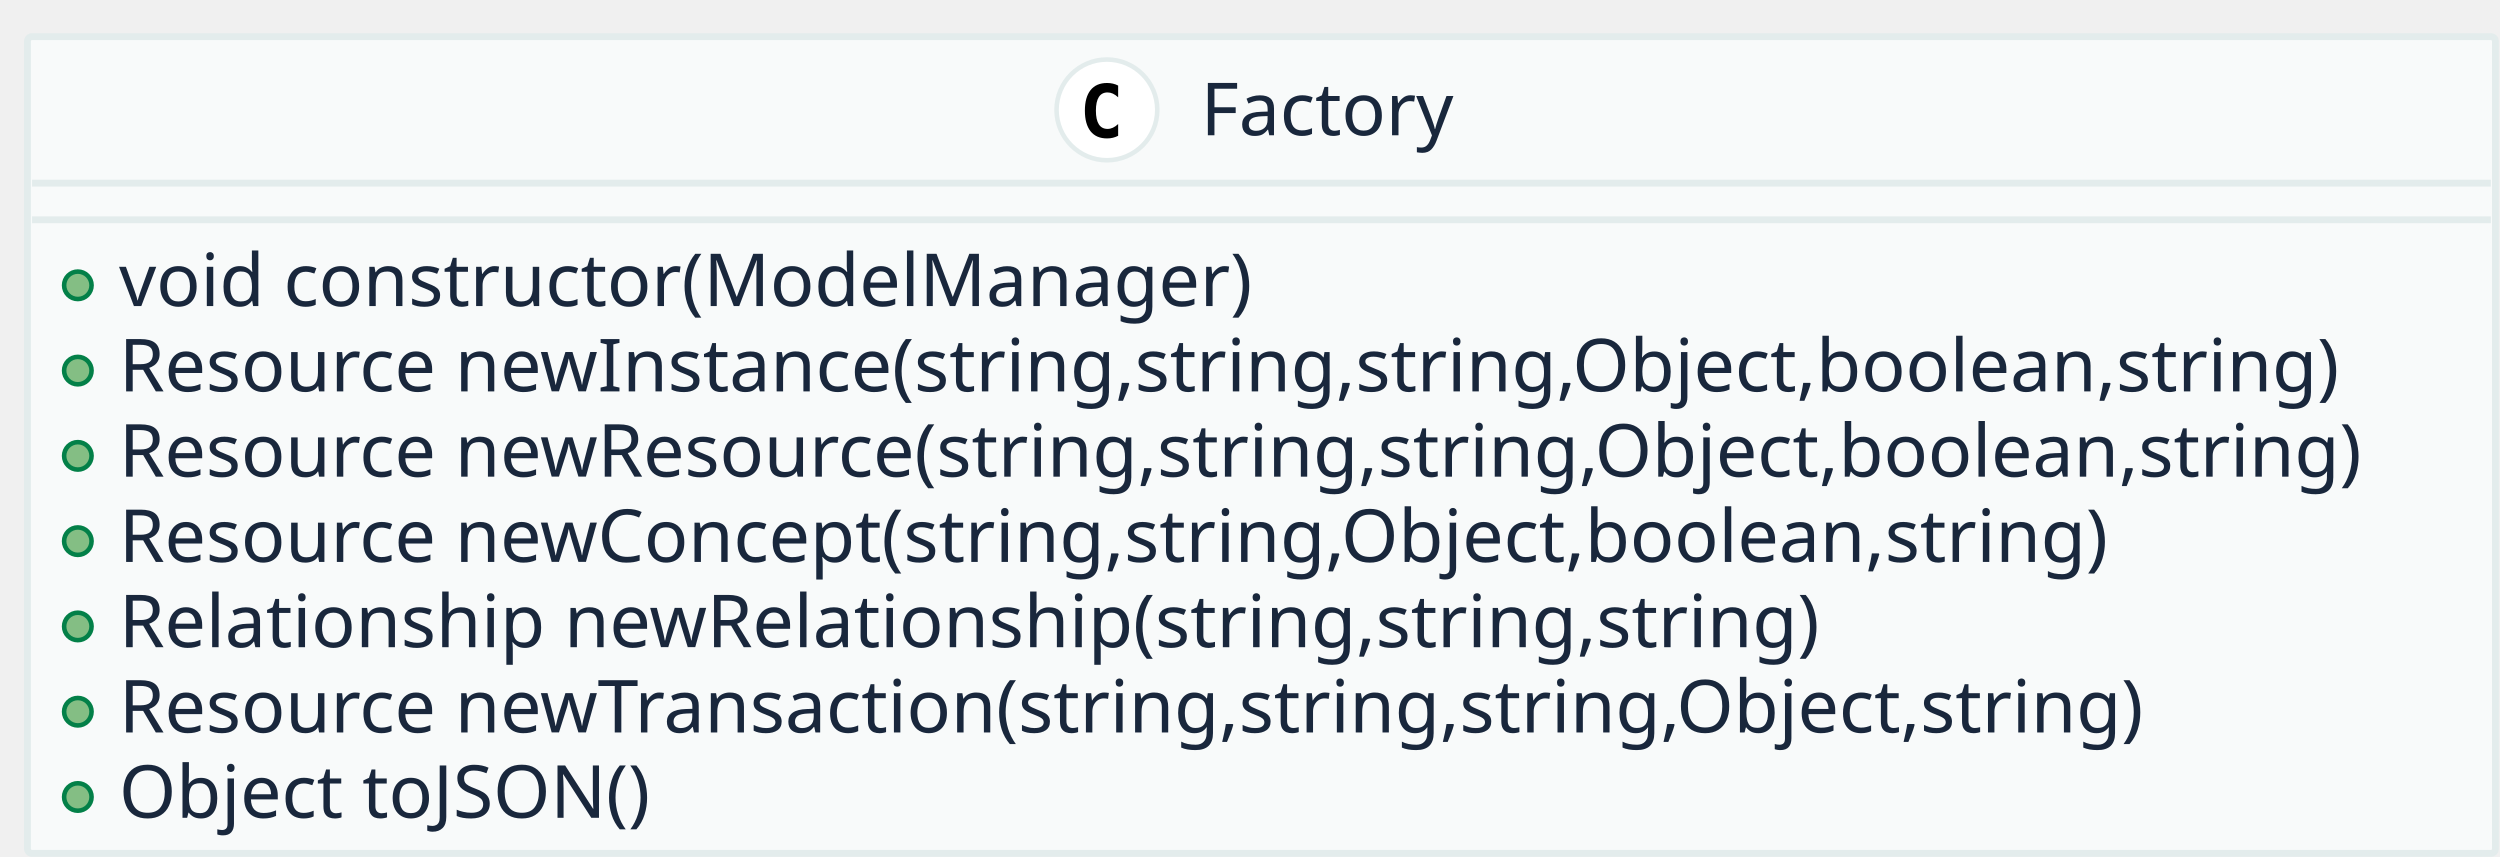
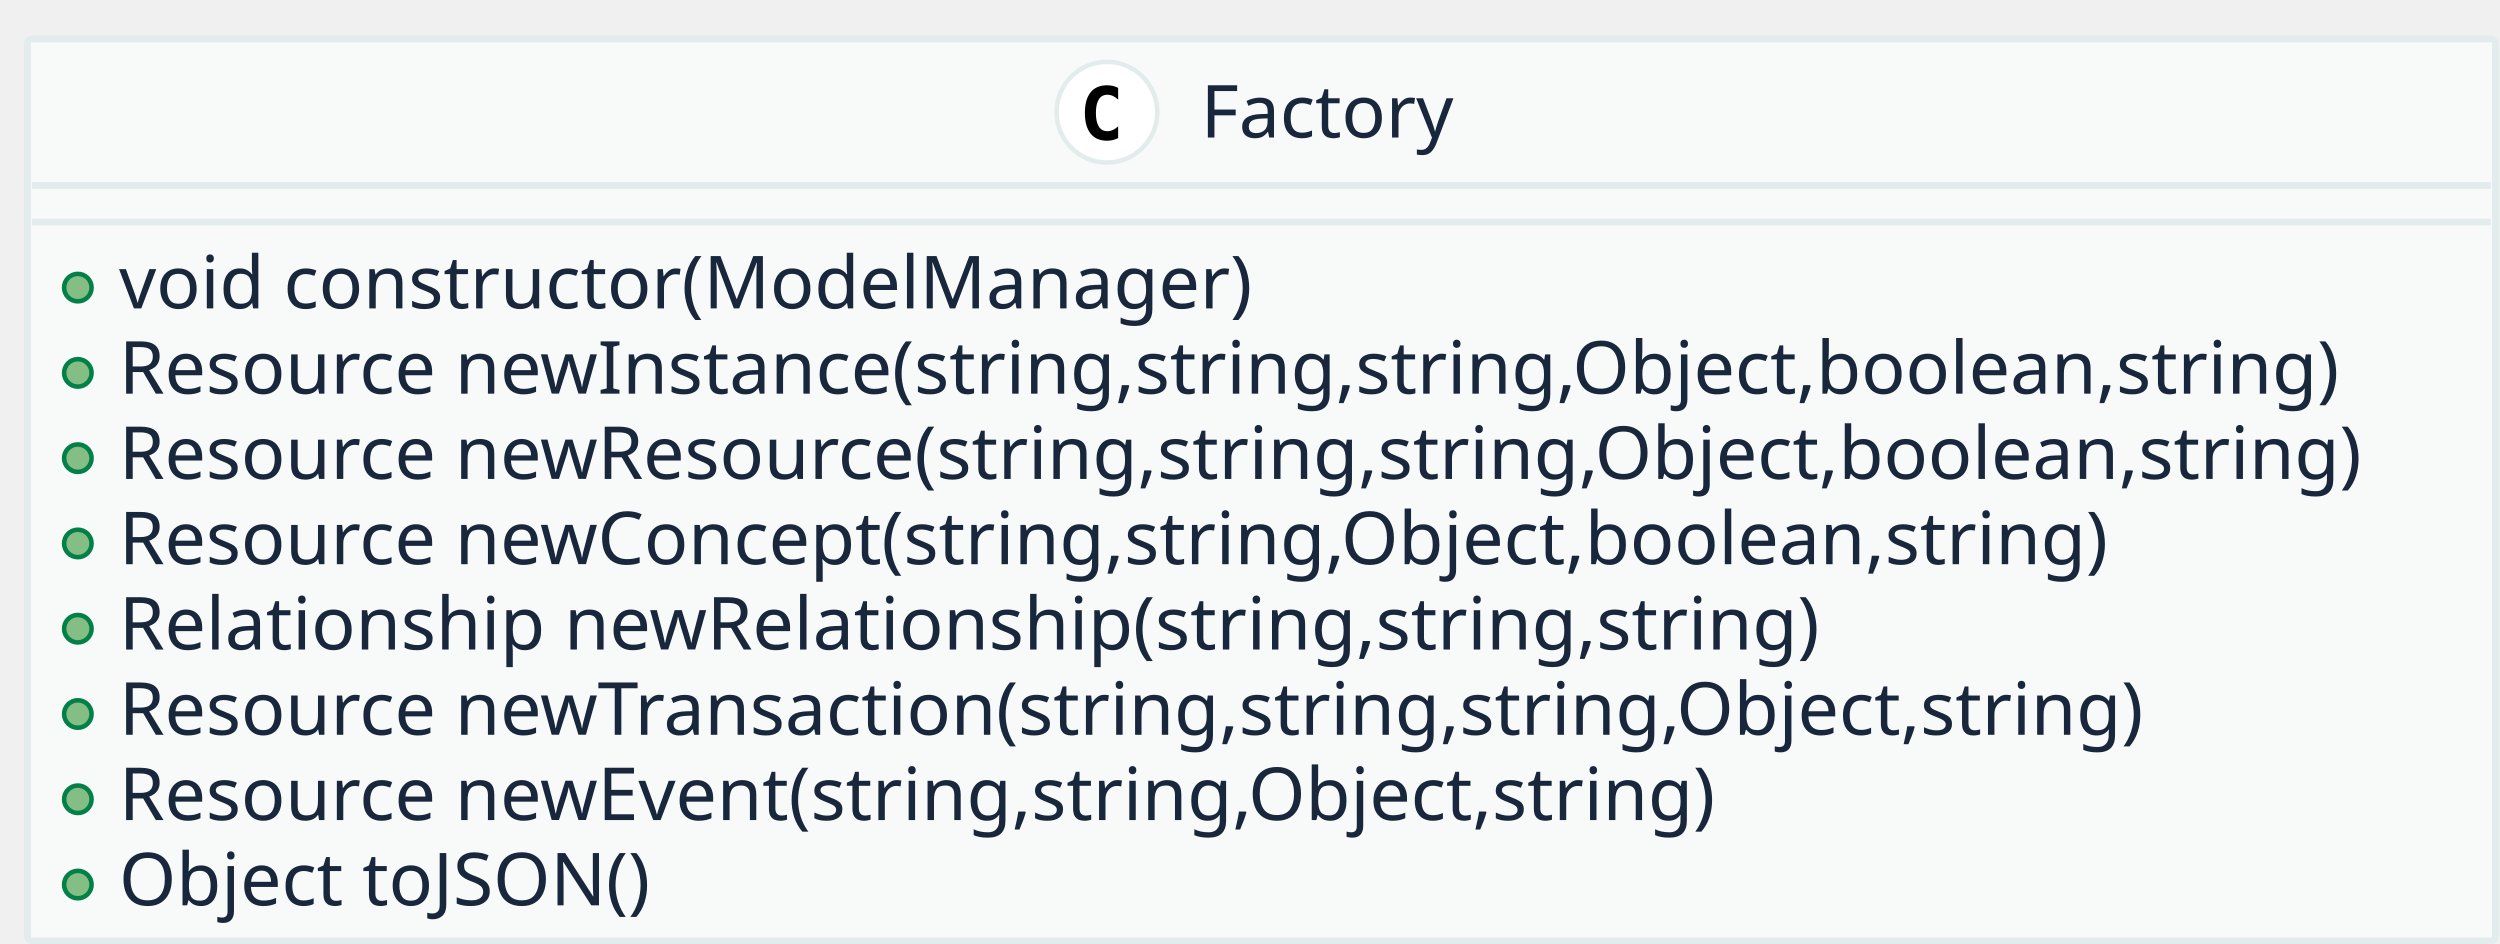
- <svg xmlns="http://www.w3.org/2000/svg" contentScriptType="application/ecmascript" contentStyleType="text/css" height="187px" preserveAspectRatio="none" style="width:546px;height:187px;" version="1.1" viewBox="0 0 546 187" width="546px" zoomAndPan="magnify">
+ <svg xmlns="http://www.w3.org/2000/svg" contentScriptType="application/ecmascript" contentStyleType="text/css" height="206px" preserveAspectRatio="none" style="width:546px;height:206px;" version="1.1" viewBox="0 0 546 206" width="546px" zoomAndPan="magnify">
  <defs />
  <g>
-     <rect fill="#F8FAFA" height="178.375" rx="1" ry="1" style="stroke: #E3ECEC; stroke-width: 1.5;" width="539" x="6" y="8" />
-     <ellipse cx="241.75" cy="24" fill="#FFFFFF" rx="11" ry="11" style="stroke: #E3ECEC; stroke-width: 1.0;" />
-     <path d="M244.203,29.656 Q243.656,29.938 243.055,30.086 Q242.453,30.234 241.781,30.234 Q239.422,30.234 238.18,28.672 Q236.938,27.109 236.938,24.172 Q236.938,21.234 238.18,19.68 Q239.422,18.125 241.781,18.125 Q242.453,18.125 243.062,18.266 Q243.672,18.406 244.203,18.688 L244.203,21.25 Q243.609,20.703 243.047,20.445 Q242.484,20.188 241.891,20.188 Q240.625,20.188 239.984,21.195 Q239.344,22.203 239.344,24.172 Q239.344,26.141 239.984,27.148 Q240.625,28.156 241.891,28.156 Q242.484,28.156 243.047,27.898 Q243.609,27.641 244.203,27.094 L244.203,29.656 Z " />
-     <text fill="#19273C" font-family="sans-serif" font-size="16" lengthAdjust="spacingAndGlyphs" textLength="59" x="262.25" y="29.539">Factory</text>
-     <line style="stroke: #E3ECEC; stroke-width: 1.5;" x1="7" x2="544" y1="40" y2="40" />
-     <line style="stroke: #E3ECEC; stroke-width: 1.5;" x1="7" x2="544" y1="48" y2="48" />
-     <ellipse cx="17" cy="62.312" fill="#84BE84" rx="3" ry="3" style="stroke: #038048; stroke-width: 1.0;" />
-     <text fill="#19273C" font-family="sans-serif" font-size="16" lengthAdjust="spacingAndGlyphs" textLength="254" x="26" y="66.852">void constructor(ModelManager)</text>
-     <ellipse cx="17" cy="80.938" fill="#84BE84" rx="3" ry="3" style="stroke: #038048; stroke-width: 1.0;" />
-     <text fill="#19273C" font-family="sans-serif" font-size="16" lengthAdjust="spacingAndGlyphs" textLength="506" x="26" y="85.477">Resource newInstance(string,string,string,Object,boolean,string)</text>
-     <ellipse cx="17" cy="99.562" fill="#84BE84" rx="3" ry="3" style="stroke: #038048; stroke-width: 1.0;" />
-     <text fill="#19273C" font-family="sans-serif" font-size="16" lengthAdjust="spacingAndGlyphs" textLength="513" x="26" y="104.102">Resource newResource(string,string,string,Object,boolean,string)</text>
-     <ellipse cx="17" cy="118.188" fill="#84BE84" rx="3" ry="3" style="stroke: #038048; stroke-width: 1.0;" />
-     <text fill="#19273C" font-family="sans-serif" font-size="16" lengthAdjust="spacingAndGlyphs" textLength="454" x="26" y="122.727">Resource newConcept(string,string,Object,boolean,string)</text>
-     <ellipse cx="17" cy="136.812" fill="#84BE84" rx="3" ry="3" style="stroke: #038048; stroke-width: 1.0;" />
-     <text fill="#19273C" font-family="sans-serif" font-size="16" lengthAdjust="spacingAndGlyphs" textLength="380" x="26" y="141.352">Relationship newRelationship(string,string,string)</text>
-     <ellipse cx="17" cy="155.438" fill="#84BE84" rx="3" ry="3" style="stroke: #038048; stroke-width: 1.0;" />
-     <text fill="#19273C" font-family="sans-serif" font-size="16" lengthAdjust="spacingAndGlyphs" textLength="464" x="26" y="159.977">Resource newTransaction(string,string,string,Object,string)</text>
-     <ellipse cx="17" cy="174.062" fill="#84BE84" rx="3" ry="3" style="stroke: #038048; stroke-width: 1.0;" />
-     <text fill="#19273C" font-family="sans-serif" font-size="16" lengthAdjust="spacingAndGlyphs" textLength="123" x="26" y="178.602">Object toJSON()</text>
+     <rect fill="#F8FAFA" height="197" rx="1" ry="1" style="stroke: #E3ECEC; stroke-width: 1.5;" width="539" x="6" y="8.5" />
+     <ellipse cx="241.75" cy="24.5" fill="#FFFFFF" rx="11" ry="11" style="stroke: #E3ECEC; stroke-width: 1.0;" />
+     <path d="M244.203,30.156 Q243.656,30.438 243.055,30.586 Q242.453,30.734 241.781,30.734 Q239.422,30.734 238.18,29.172 Q236.938,27.609 236.938,24.672 Q236.938,21.734 238.18,20.18 Q239.422,18.625 241.781,18.625 Q242.453,18.625 243.062,18.766 Q243.672,18.906 244.203,19.188 L244.203,21.75 Q243.609,21.203 243.047,20.945 Q242.484,20.688 241.891,20.688 Q240.625,20.688 239.984,21.695 Q239.344,22.703 239.344,24.672 Q239.344,26.641 239.984,27.648 Q240.625,28.656 241.891,28.656 Q242.484,28.656 243.047,28.398 Q243.609,28.141 244.203,27.594 L244.203,30.156 Z " />
+     <text fill="#19273C" font-family="sans-serif" font-size="16" lengthAdjust="spacingAndGlyphs" textLength="59" x="262.25" y="30.039">Factory</text>
+     <line style="stroke: #E3ECEC; stroke-width: 1.5;" x1="7" x2="544" y1="40.5" y2="40.5" />
+     <line style="stroke: #E3ECEC; stroke-width: 1.5;" x1="7" x2="544" y1="48.5" y2="48.5" />
+     <ellipse cx="17" cy="62.812" fill="#84BE84" rx="3" ry="3" style="stroke: #038048; stroke-width: 1.0;" />
+     <text fill="#19273C" font-family="sans-serif" font-size="16" lengthAdjust="spacingAndGlyphs" textLength="254" x="26" y="67.352">void constructor(ModelManager)</text>
+     <ellipse cx="17" cy="81.438" fill="#84BE84" rx="3" ry="3" style="stroke: #038048; stroke-width: 1.0;" />
+     <text fill="#19273C" font-family="sans-serif" font-size="16" lengthAdjust="spacingAndGlyphs" textLength="506" x="26" y="85.977">Resource newInstance(string,string,string,Object,boolean,string)</text>
+     <ellipse cx="17" cy="100.062" fill="#84BE84" rx="3" ry="3" style="stroke: #038048; stroke-width: 1.0;" />
+     <text fill="#19273C" font-family="sans-serif" font-size="16" lengthAdjust="spacingAndGlyphs" textLength="513" x="26" y="104.602">Resource newResource(string,string,string,Object,boolean,string)</text>
+     <ellipse cx="17" cy="118.688" fill="#84BE84" rx="3" ry="3" style="stroke: #038048; stroke-width: 1.0;" />
+     <text fill="#19273C" font-family="sans-serif" font-size="16" lengthAdjust="spacingAndGlyphs" textLength="454" x="26" y="123.227">Resource newConcept(string,string,Object,boolean,string)</text>
+     <ellipse cx="17" cy="137.312" fill="#84BE84" rx="3" ry="3" style="stroke: #038048; stroke-width: 1.0;" />
+     <text fill="#19273C" font-family="sans-serif" font-size="16" lengthAdjust="spacingAndGlyphs" textLength="380" x="26" y="141.852">Relationship newRelationship(string,string,string)</text>
+     <ellipse cx="17" cy="155.938" fill="#84BE84" rx="3" ry="3" style="stroke: #038048; stroke-width: 1.0;" />
+     <text fill="#19273C" font-family="sans-serif" font-size="16" lengthAdjust="spacingAndGlyphs" textLength="464" x="26" y="160.477">Resource newTransaction(string,string,string,Object,string)</text>
+     <ellipse cx="17" cy="174.562" fill="#84BE84" rx="3" ry="3" style="stroke: #038048; stroke-width: 1.0;" />
+     <text fill="#19273C" font-family="sans-serif" font-size="16" lengthAdjust="spacingAndGlyphs" textLength="367" x="26" y="179.102">Resource newEvent(string,string,Object,string)</text>
+     <ellipse cx="17" cy="193.188" fill="#84BE84" rx="3" ry="3" style="stroke: #038048; stroke-width: 1.0;" />
+     <text fill="#19273C" font-family="sans-serif" font-size="16" lengthAdjust="spacingAndGlyphs" textLength="123" x="26" y="197.727">Object toJSON()</text>
  </g>
</svg>
